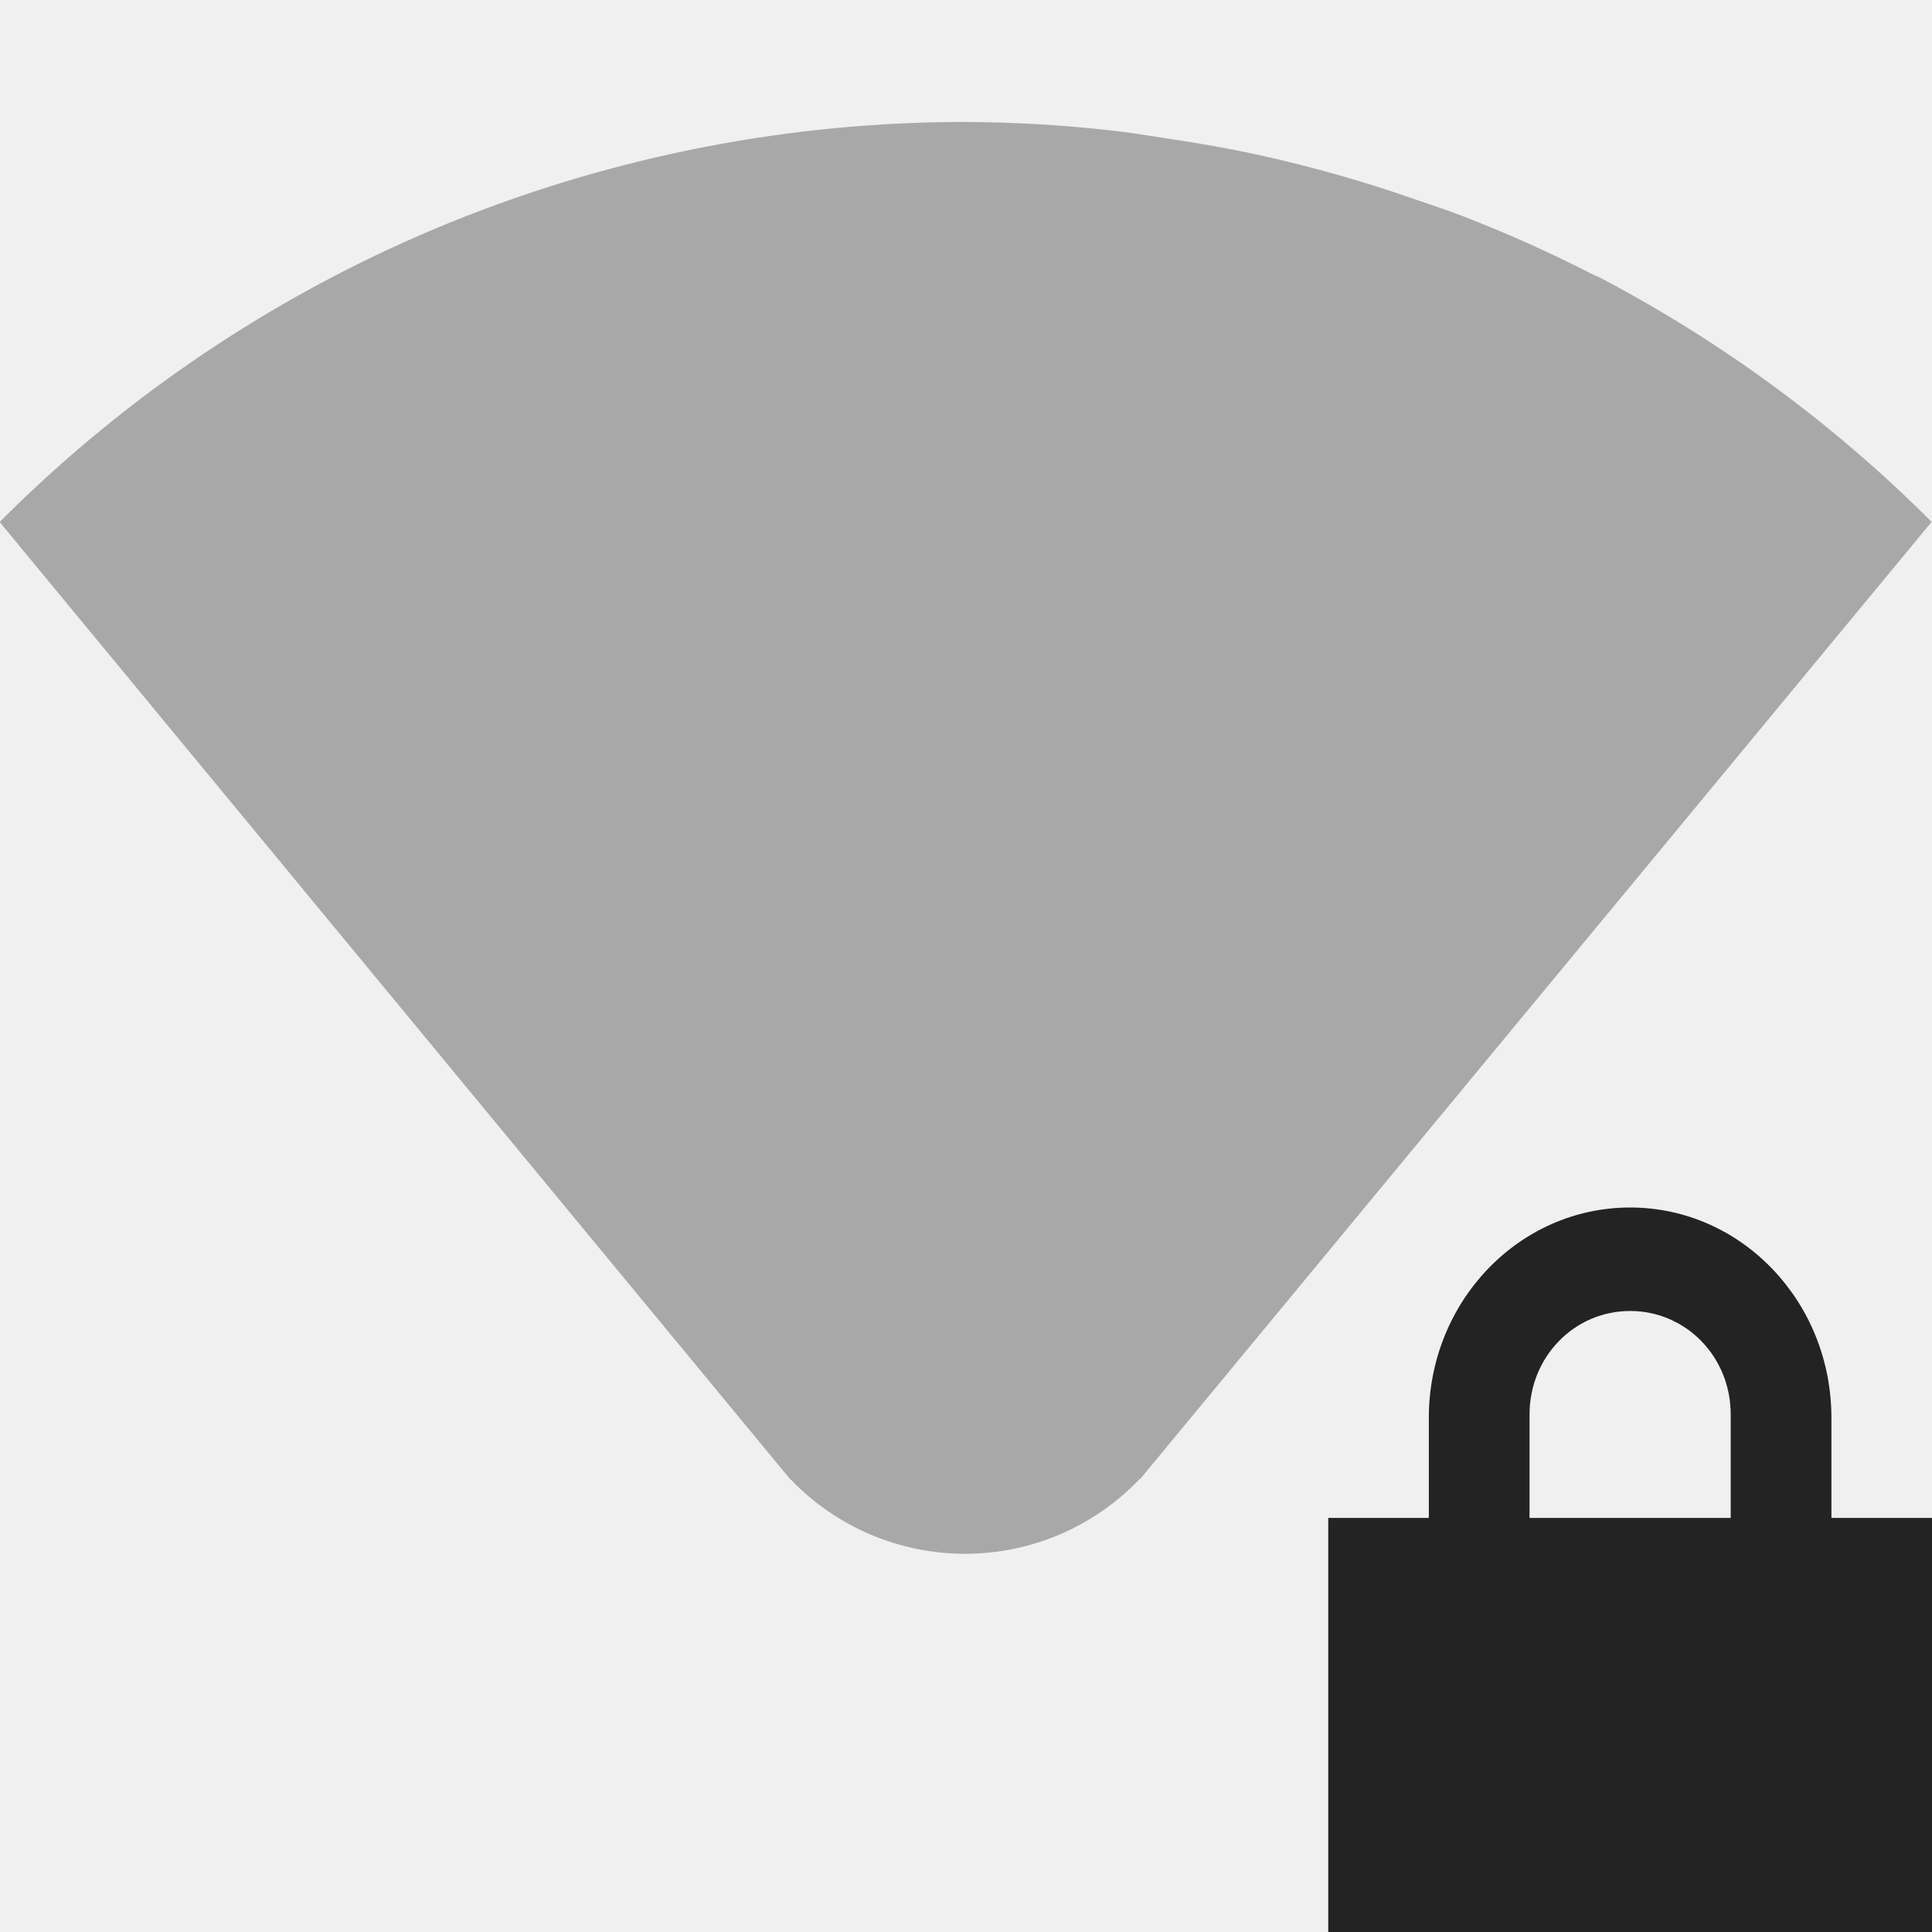
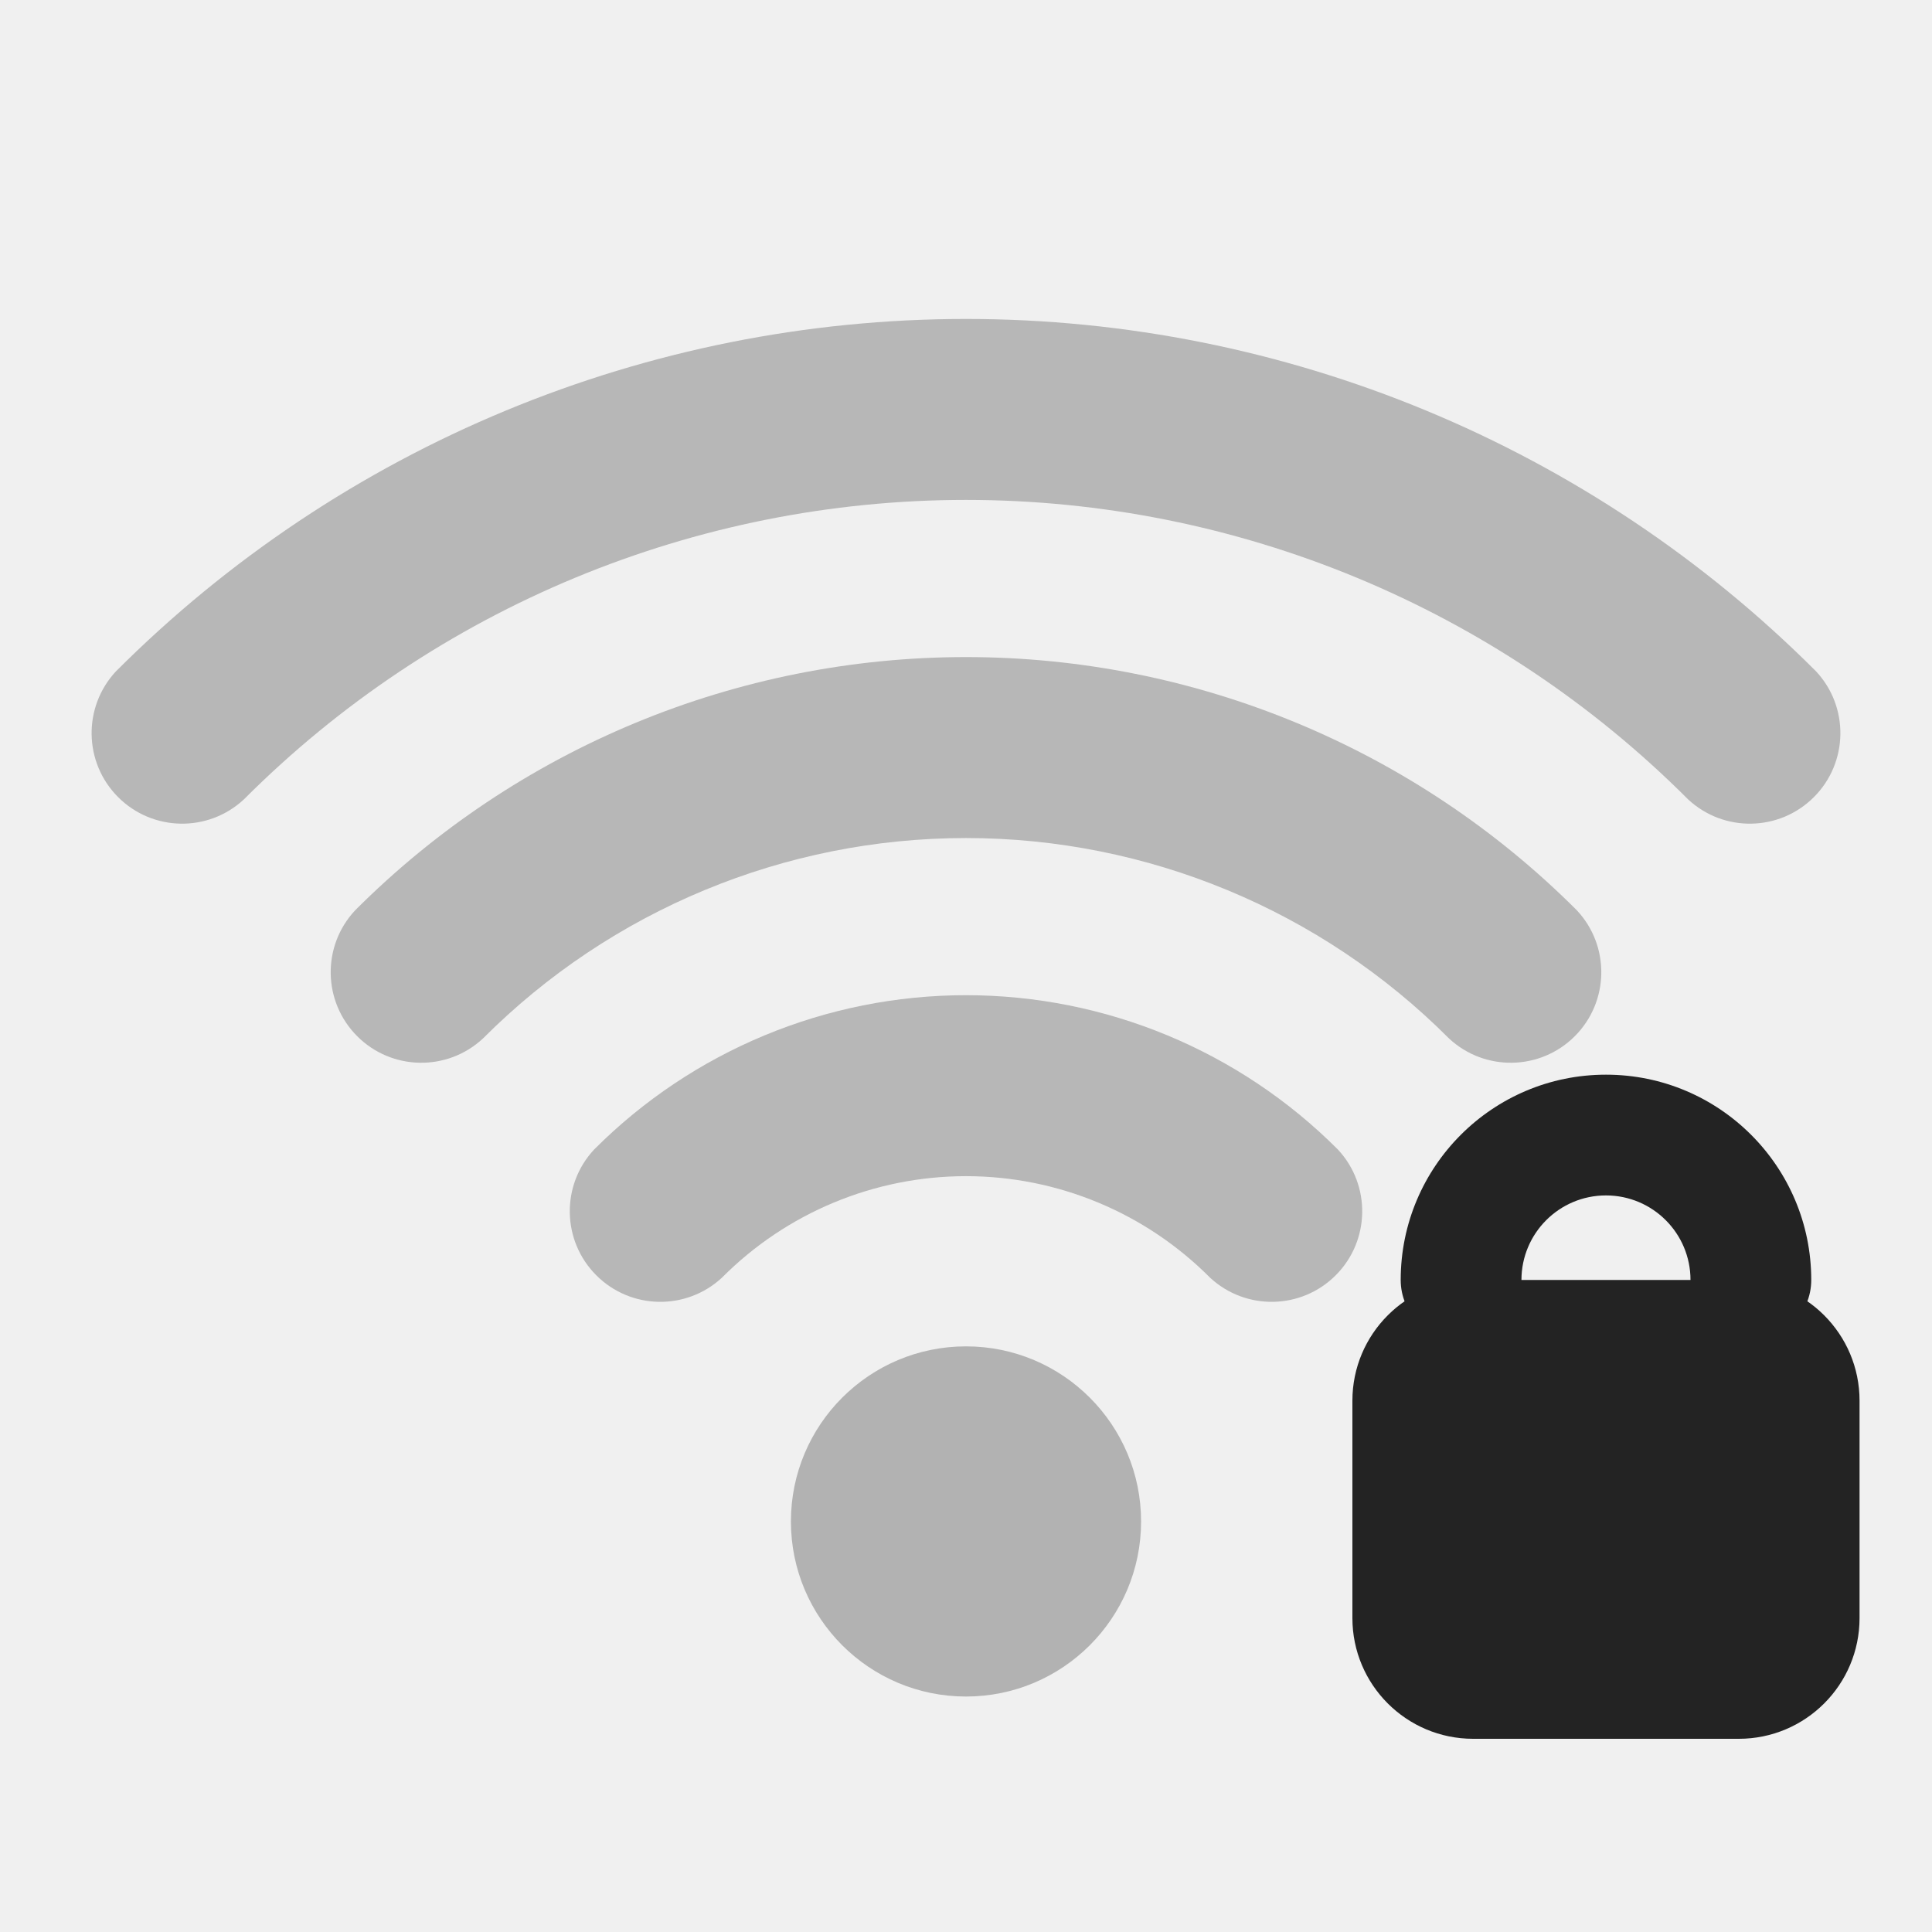
<svg xmlns="http://www.w3.org/2000/svg" width="16" height="16" viewBox="0 0 16 16" fill="none">
-   <g clip-path="url(#clip0_1702_320)">
-     <path opacity="0.35" d="M7.997 1.01C6.538 1.009 5.092 1.291 3.739 1.838C2.337 2.406 1.065 3.251 -0.003 4.323L6.547 12.254H6.55C6.737 12.449 6.962 12.603 7.21 12.709C7.459 12.814 7.726 12.868 7.996 12.868C8.266 12.867 8.533 12.812 8.781 12.706C9.029 12.599 9.253 12.443 9.439 12.248H9.443L15.997 4.322C15.191 3.515 14.267 2.834 13.257 2.303C13.235 2.291 13.211 2.283 13.189 2.272C12.839 2.092 12.479 1.931 12.112 1.789C11.975 1.736 11.835 1.691 11.696 1.643C11.288 1.501 10.872 1.383 10.45 1.289C10.186 1.231 9.92 1.184 9.653 1.145C9.508 1.123 9.363 1.098 9.216 1.082C8.811 1.036 8.404 1.012 7.997 1.01Z" fill="#232323" />
-     <path d="M13.5 10C12.577 10 11.833 10.781 11.833 11.741V12.571H11V13.429V15.143V16H11.833H15.167H16V15.143V13.429V12.571H15.167V11.741C15.167 10.781 14.423 10 13.5 10ZM13.5 10.857C13.962 10.857 14.333 11.236 14.333 11.714V12.571H12.667V11.714C12.667 11.236 13.038 10.857 13.5 10.857Z" fill="#232323" />
-   </g>
-   <defs>
-     <clipPath id="clip0_1702_320">
-       <rect width="16.001" height="16" fill="white" />
-     </clipPath>
-   </defs>
+   <path d="M 0.96 5.56 A 9.95 9.95 0 0 1 15.04 5.56 A 0.75 0.75 0 0 1 13.98 6.62 A 8.45 8.45 0 0 0 2.02 6.62 A 0.75 0.75 0 0 1 0.96 5.56 Z" fill="#232323" opacity="0.28" />
+   <path d="M 2.94 7.54 A 7.15 7.15 0 0 1 13.06 7.54 A 0.75 0.75 0 0 1 12.00 8.60 A 5.65 5.65 0 0 0 4.00 8.60 A 0.75 0.75 0 0 1 2.94 7.54 Z" fill="#232323" opacity="0.28" />
+   <path d="M 4.92 9.52 A 4.35 4.35 0 0 1 11.08 9.52 A 0.75 0.75 0 0 1 10.02 10.58 A 2.85 2.85 0 0 0 5.98 10.58 A 0.75 0.75 0 0 1 4.92 9.52 Z" fill="#232323" opacity="0.28" />
+   <circle cx="8.0" cy="12.6" r="1.45" fill="#232323" opacity="0.3" />
+   <path d="M 12.20 10.60 H 14.40 A 1.00 1.00 0 0 1 15.40 11.60 V 13.40 A 1.00 1.00 0 0 1 14.40 14.40 H 12.20 A 1.00 1.00 0 0 1 11.20 13.40 V 11.60 A 1.00 1.00 0 0 1 12.20 10.60 Z" fill="#232323" />
+   <path d="M 11.60 10.60 A 1.70 1.70 0 0 1 15.00 10.60 A 0.50 0.50 0 0 1 14.00 10.60 A 0.70 0.70 0 0 0 12.60 10.60 A 0.50 0.50 0 0 1 11.60 10.60 Z" fill="#232323" />
</svg>
